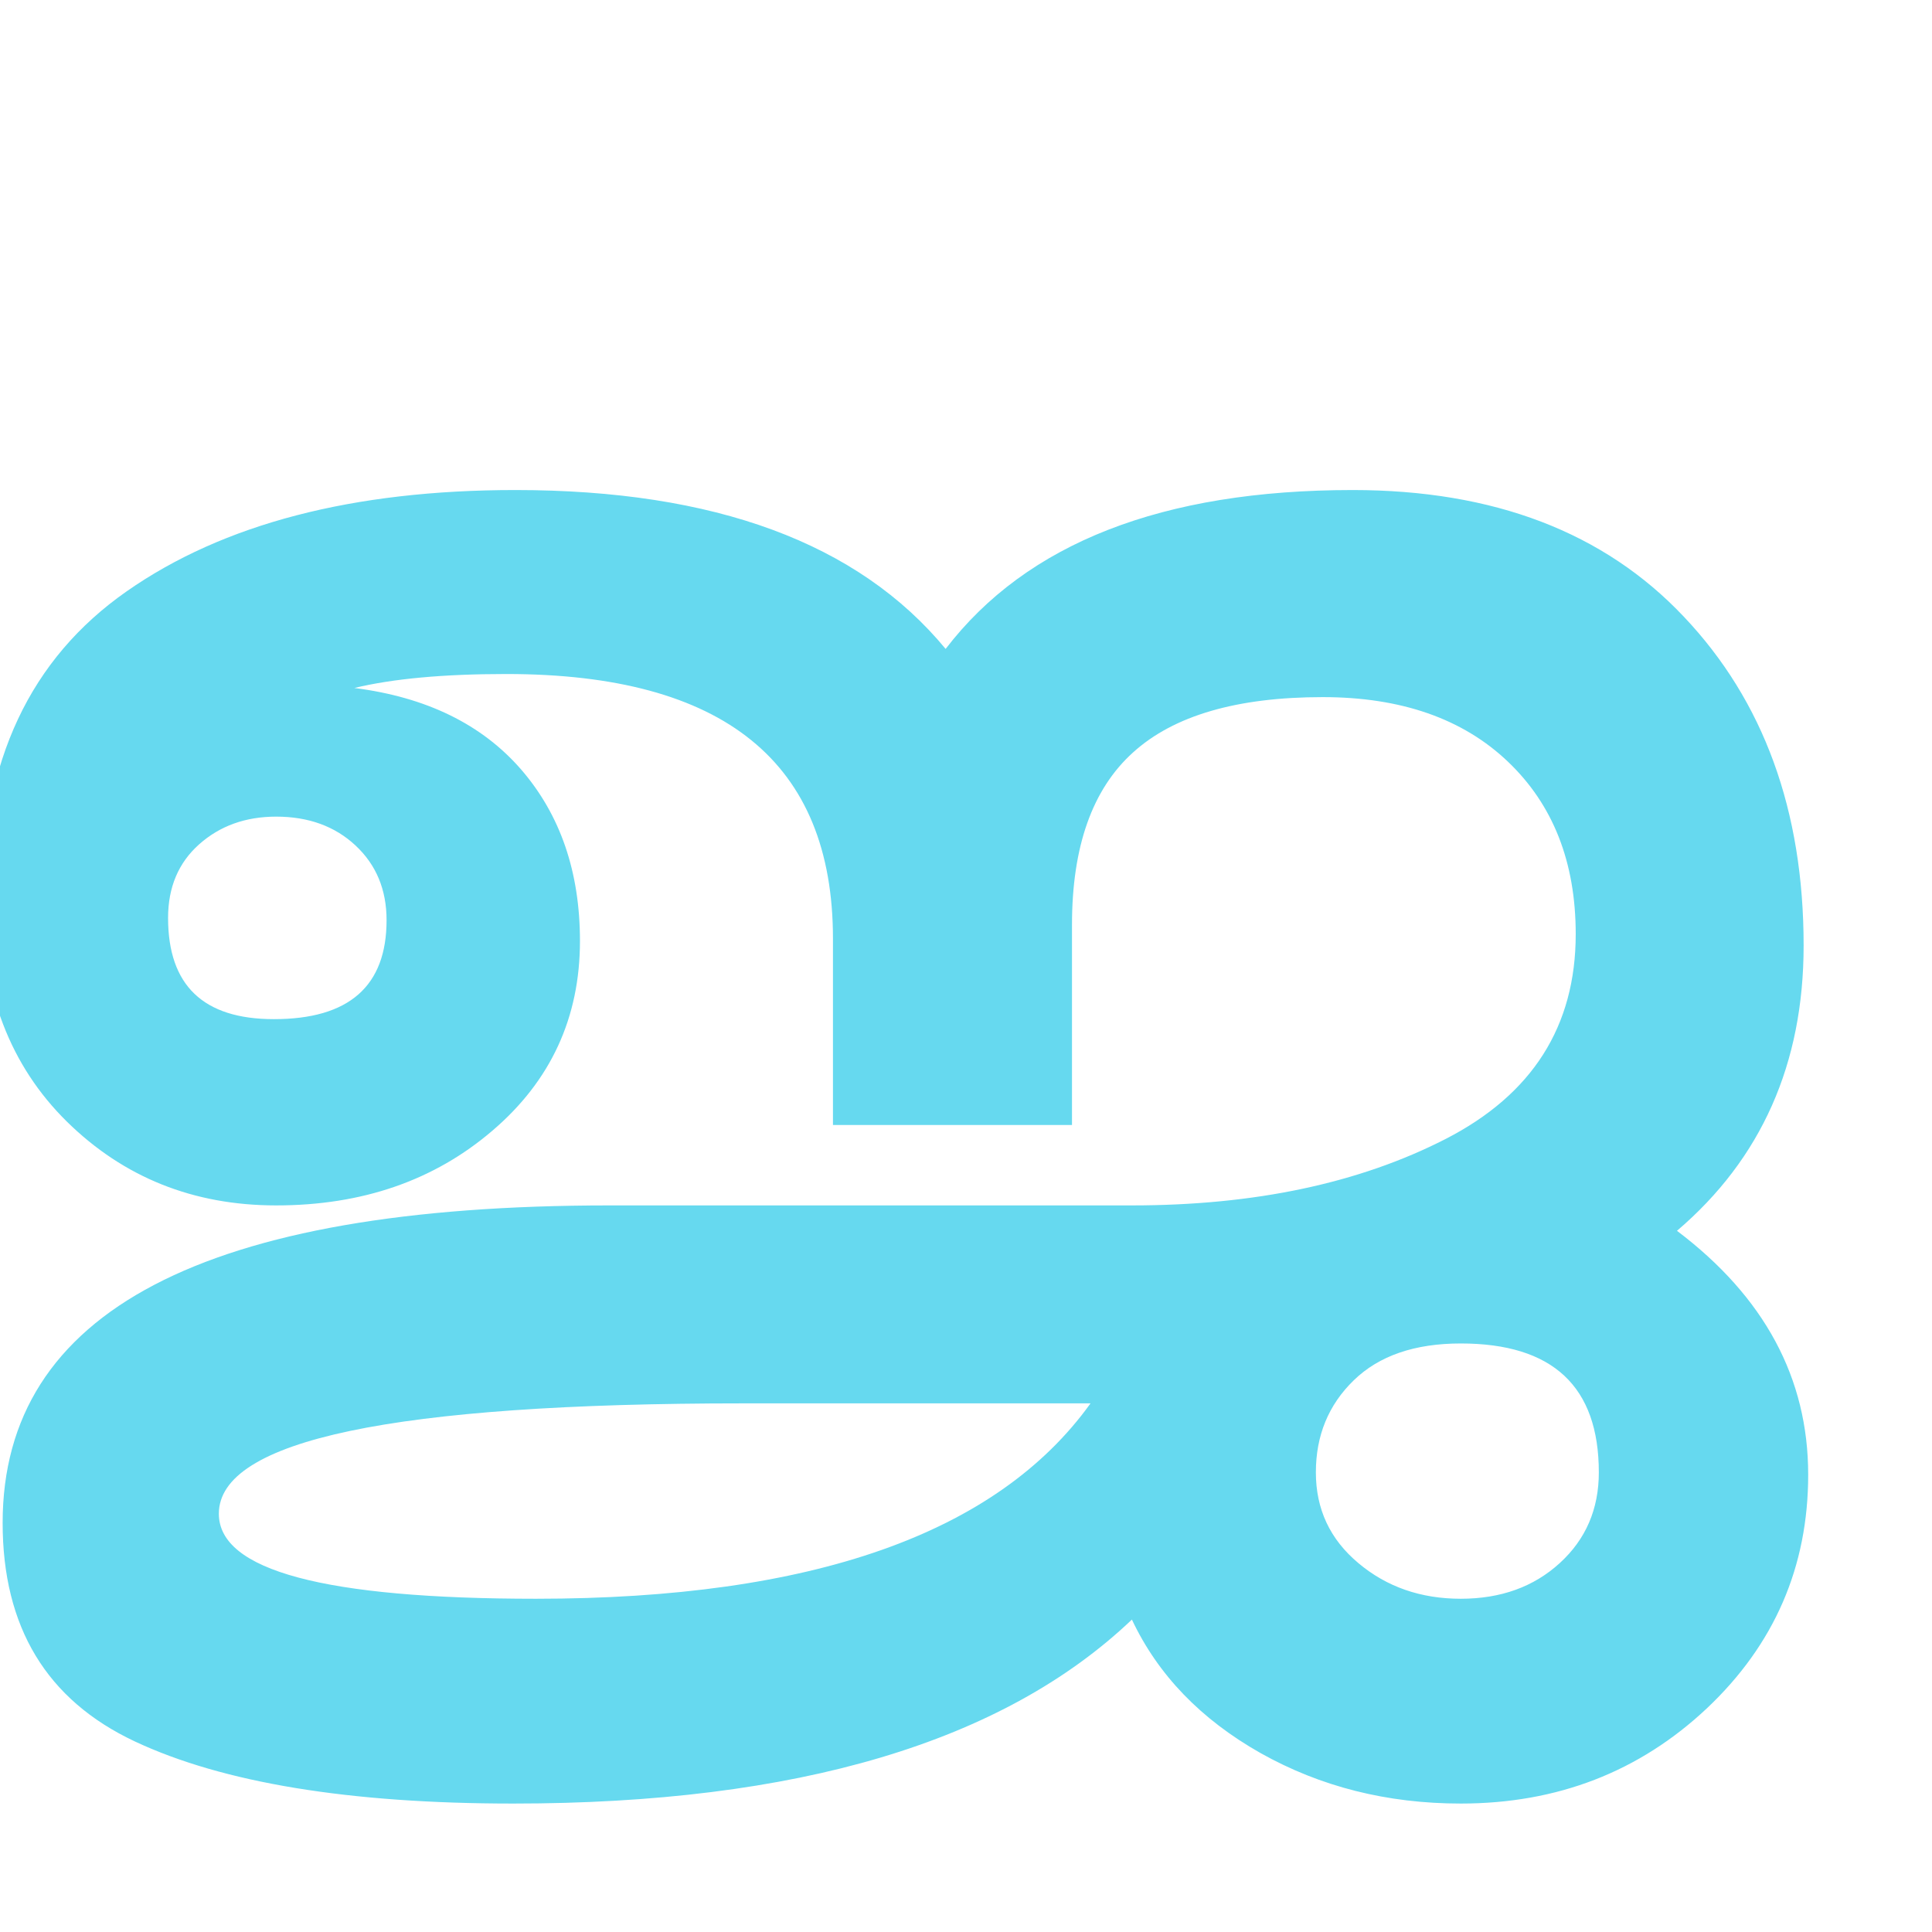
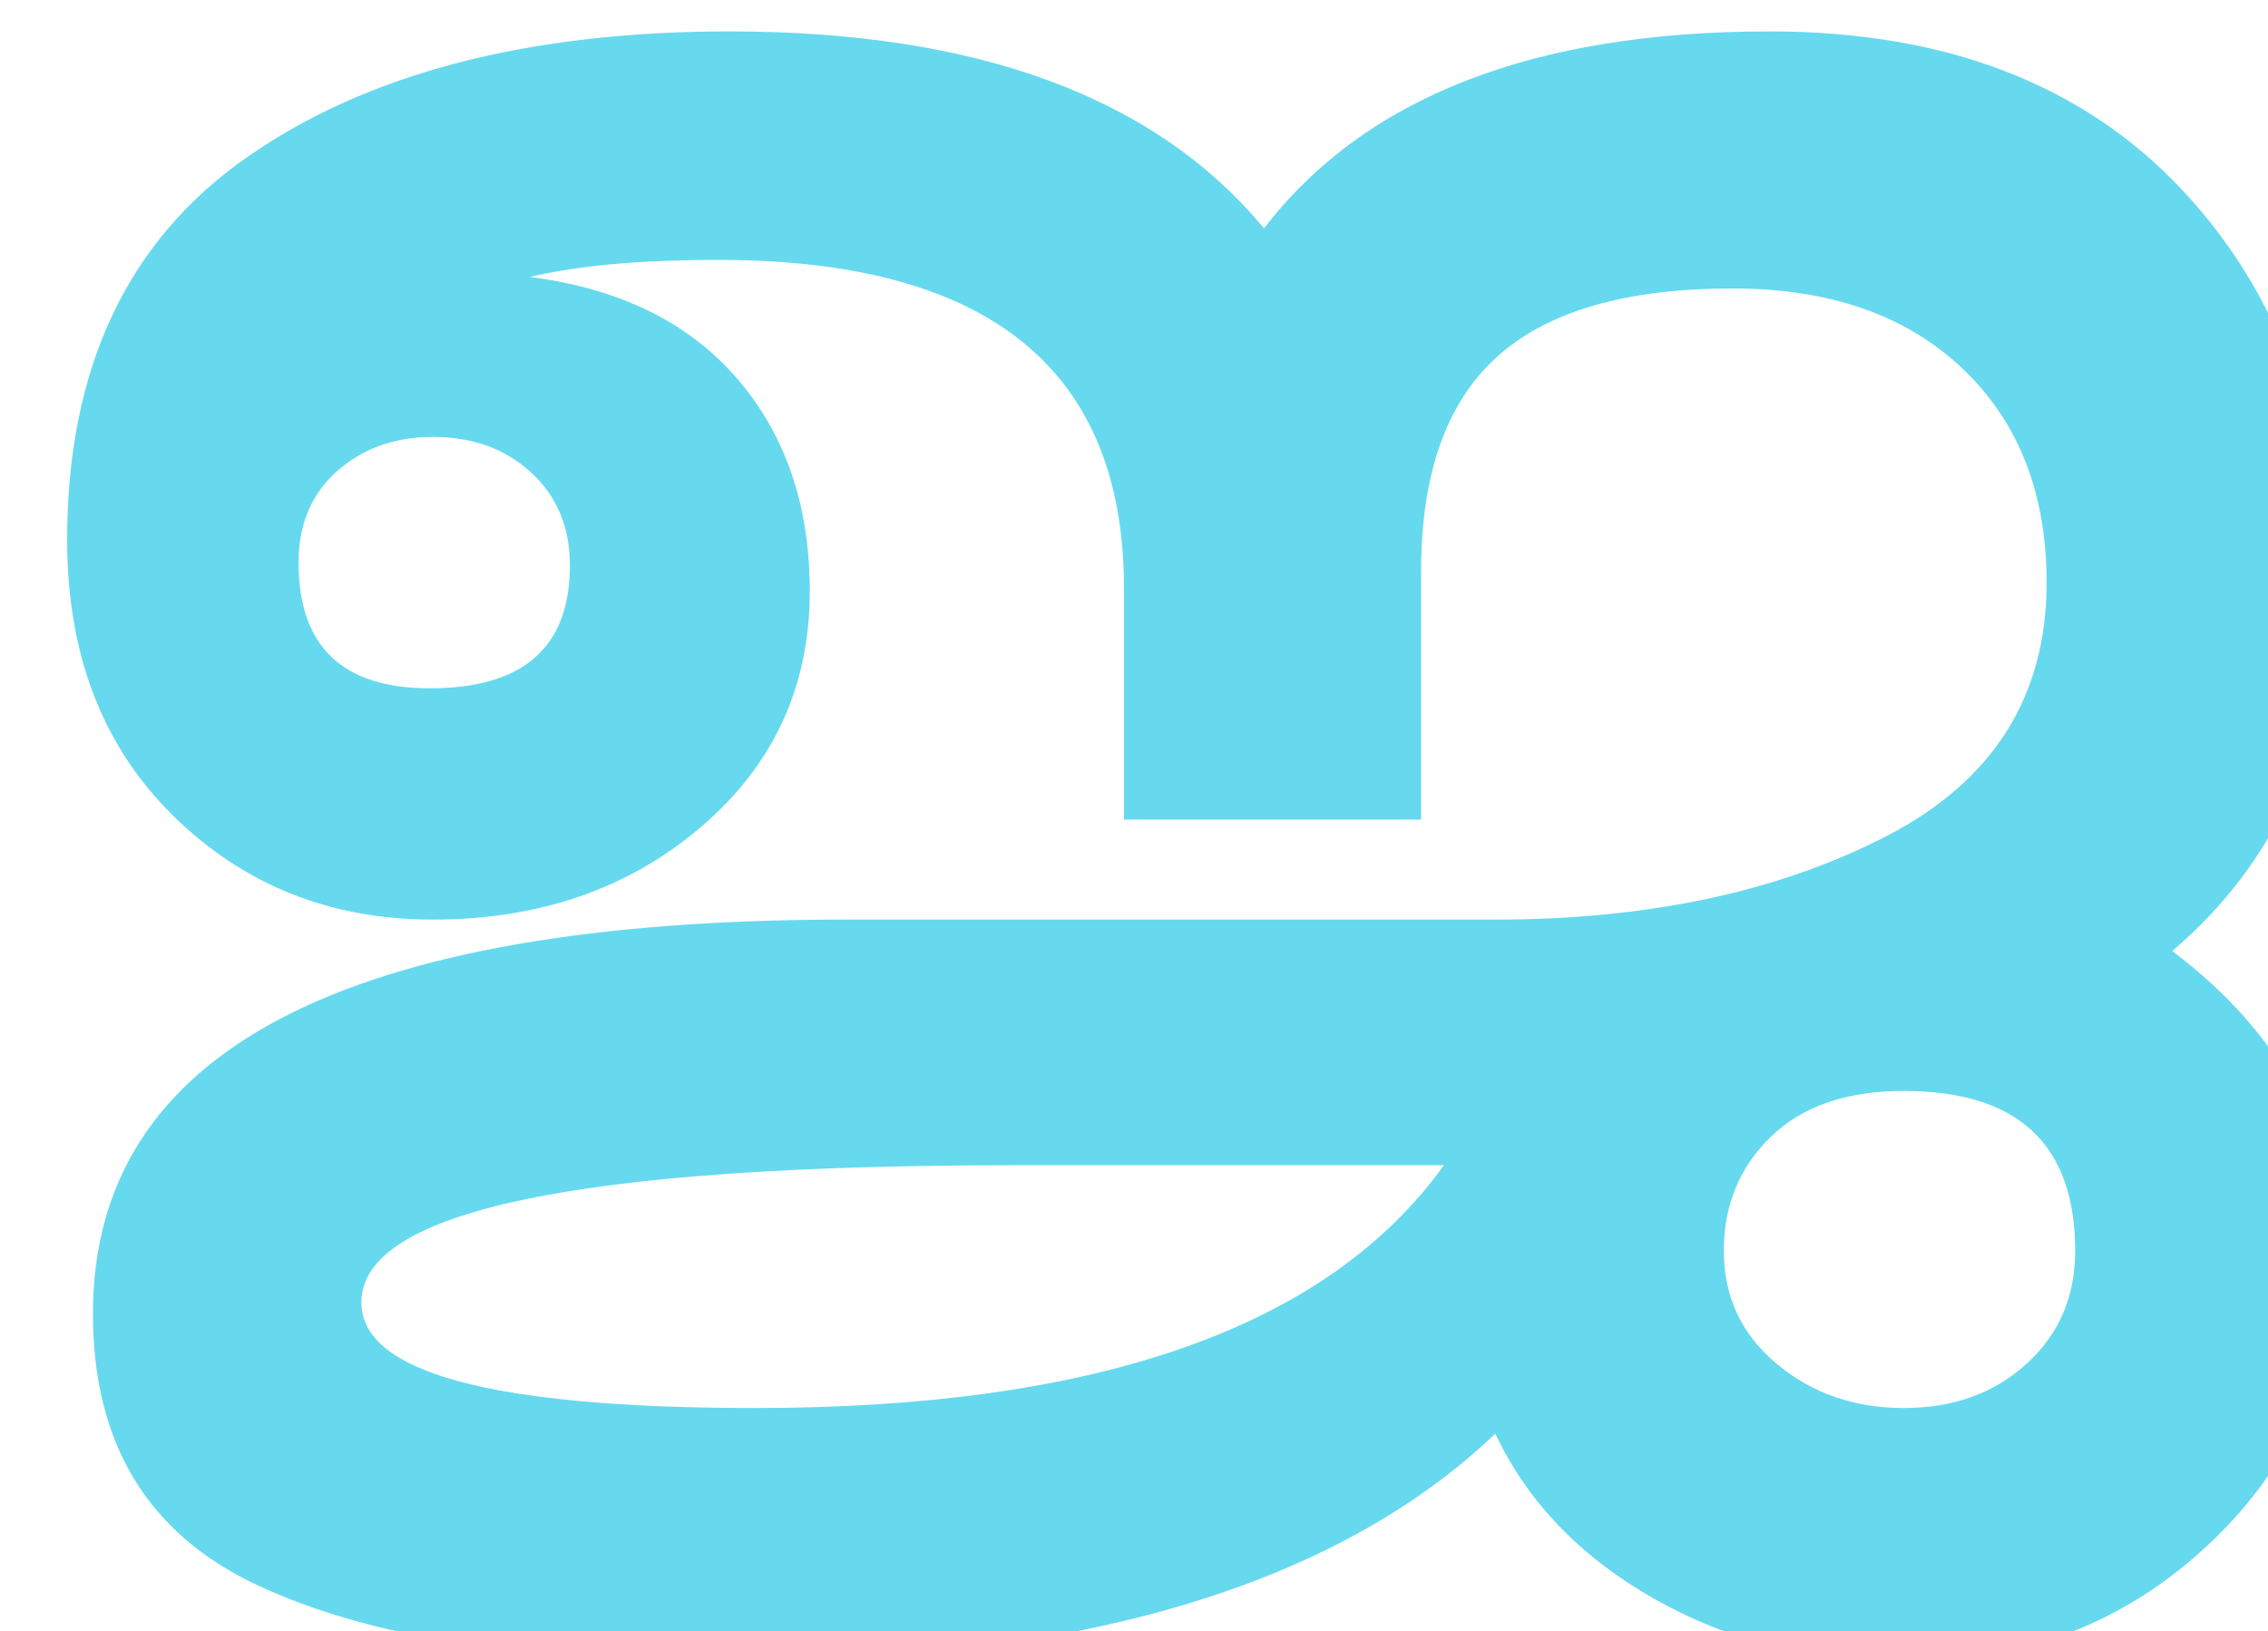
- <svg xmlns="http://www.w3.org/2000/svg" width="400" height="400" viewBox="0 0 105.833 105.833" version="1.1" id="svg8">
-   <defs id="defs2" />
-   <g id="layer1">
-     <text xml:space="preserve" style="font-style:normal;font-weight:normal;font-size:10.583px;line-height:1.25;font-family:sans-serif;fill:#000000;fill-opacity:1;stroke:none;stroke-width:0.265" x="45.436" y="44.5" id="text31">
-       <tspan id="tspan29" x="45.436" y="44.5" style="stroke-width:0.265" />
-     </text>
-     <text xml:space="preserve" style="font-style:normal;font-weight:normal;font-size:126.007px;line-height:1.25;font-family:sans-serif;fill:#000000;fill-opacity:1;stroke:none;stroke-width:0.875" x="-6.918" y="97.031" id="text1300">
-       <tspan id="tspan1298" x="-6.918" y="97.031" style="font-style:normal;font-variant:normal;font-weight:bold;font-stretch:normal;font-size:126.007px;font-family:'Nirmala UI';-inkscape-font-specification:'Nirmala UI Bold';fill:#66d9ef;fill-opacity:1;stroke-width:0.875">ജ</tspan>
-     </text>
-   </g>
+ <svg xmlns="http://www.w3.org/2000/svg">
+   <style>
+       text {
+          font-weight: bold;
+          font-size: 400px;
+          font-family: 'Nirmala UI';
+          fill: #66d9ef;
+          stroke-width: 0.875;
+       }
+    </style>
+   <text x="50%" y="50%" dominant-baseline="middle" text-anchor="middle">ജ</text>
</svg>
